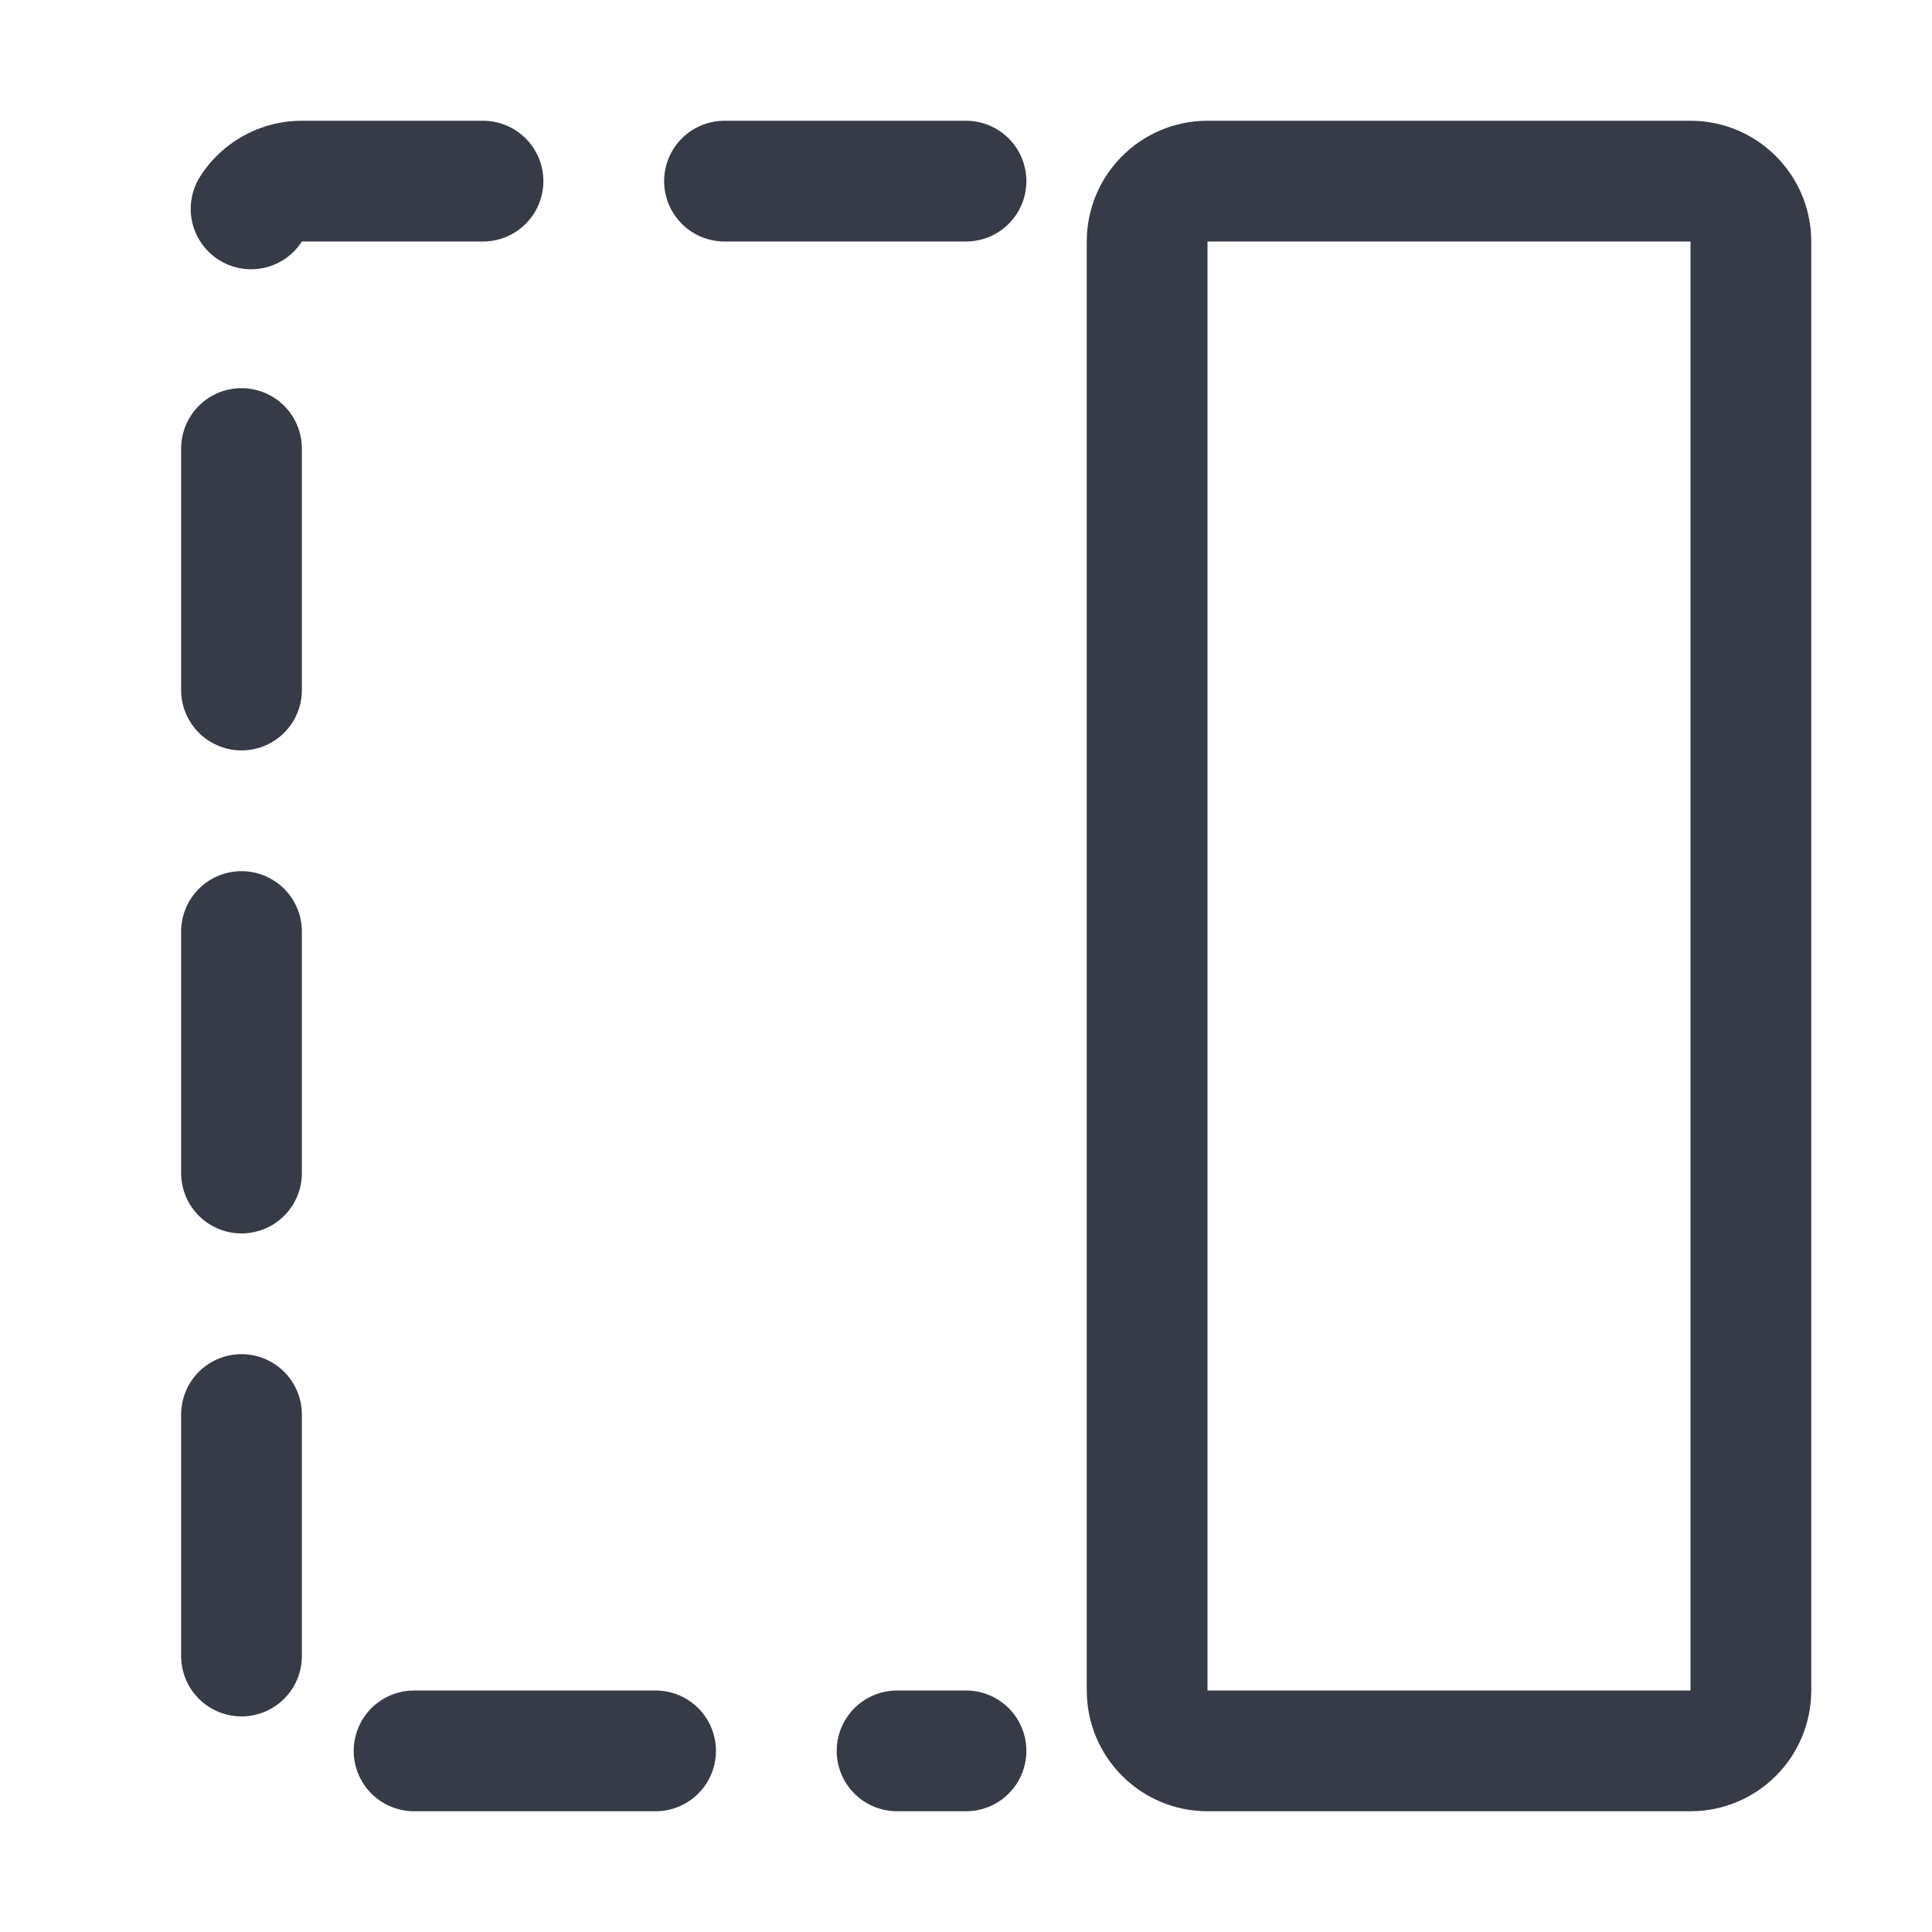
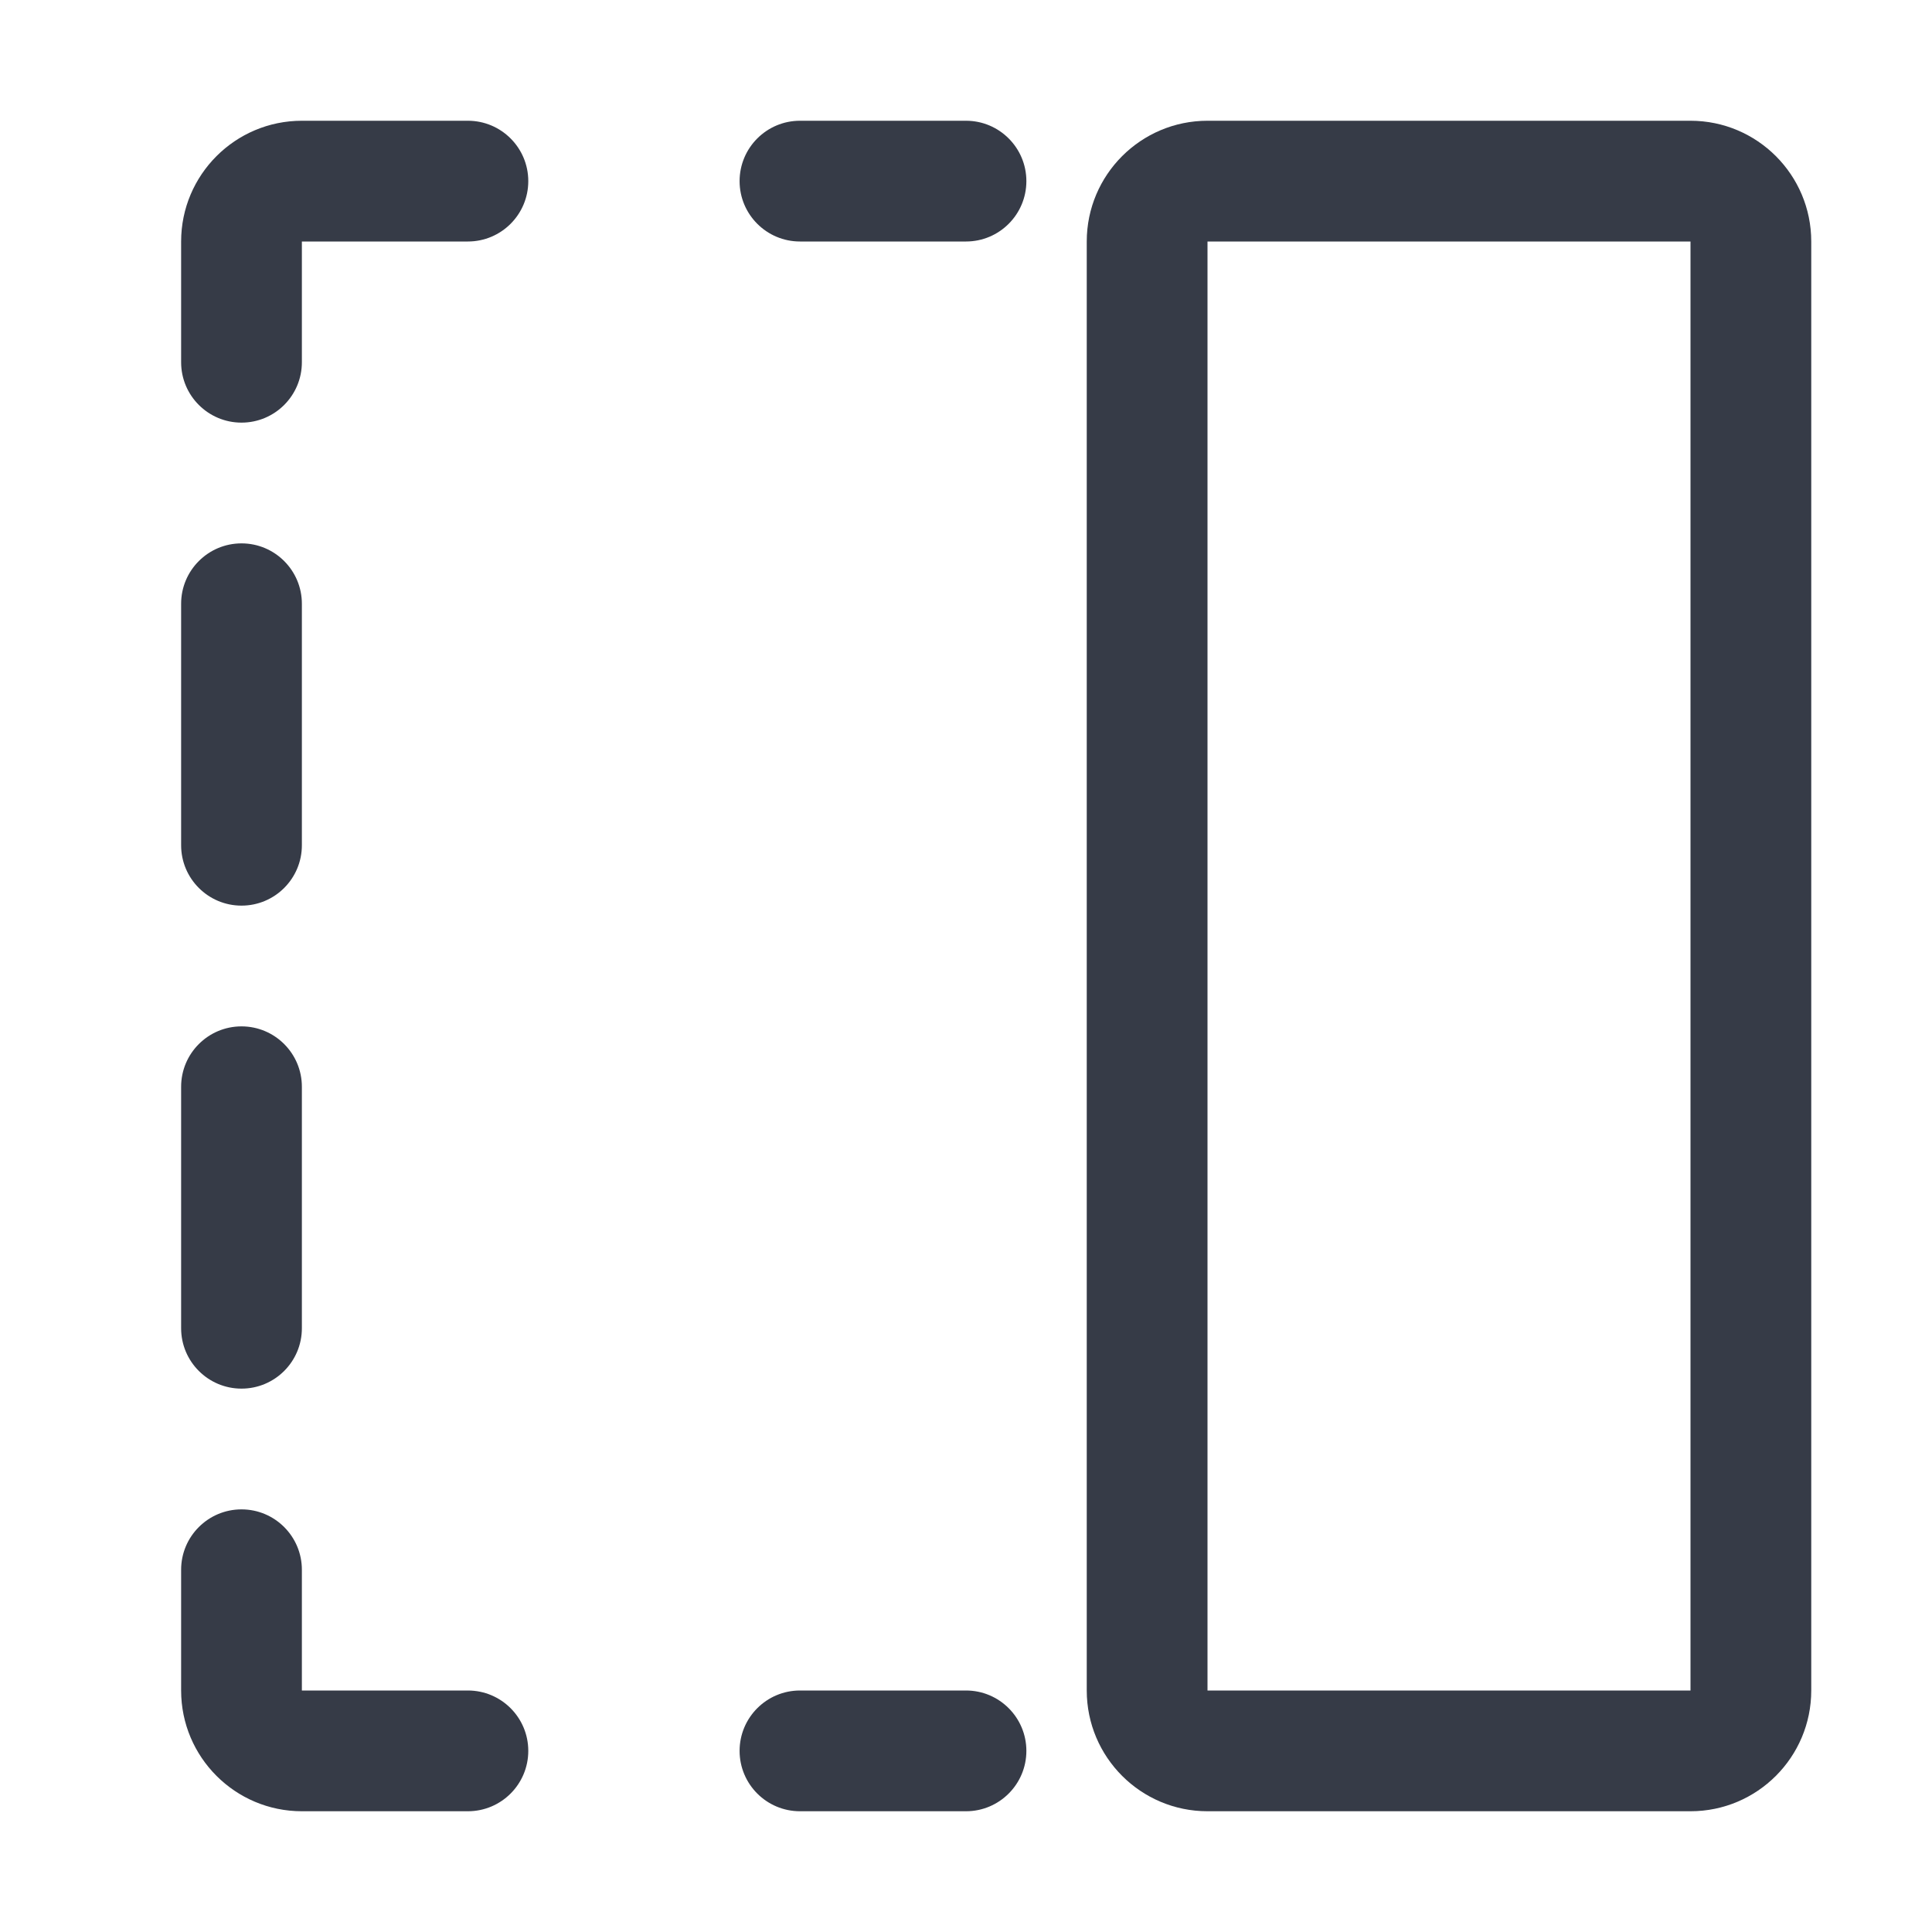
<svg xmlns="http://www.w3.org/2000/svg" width="16" height="16" viewBox="0 0 16 16" fill="none">
-   <path d="M8 1.5L2.5 1.5C2.224 1.5 2 1.724 2 2L2 14C2 14.276 2.224 14.5 2.5 14.5H8" stroke="#363B47" stroke-linecap="round" stroke-linejoin="round" stroke-dasharray="2 2" />
-   <path d="M14.5 2V14C14.5 14.276 14.276 14.5 14 14.5H10C9.724 14.5 9.5 14.276 9.5 14V2C9.5 1.724 9.724 1.5 10 1.5L14 1.5C14.276 1.5 14.5 1.724 14.5 2Z" stroke="#363B47" stroke-linecap="round" stroke-linejoin="round" />
+   <path fill-rule="evenodd" clip-rule="evenodd" d="M8.5 1.5C8.5 1.776 8.276 2 8 2H6.625C6.349 2 6.125 1.776 6.125 1.5C6.125 1.224 6.349 1 6.625 1H8C8.276 1 8.5 1.224 8.5 1.5ZM8.5 14.5C8.5 14.776 8.276 15 8 15H6.625C6.349 15 6.125 14.776 6.125 14.5C6.125 14.224 6.349 14 6.625 14H8C8.276 14 8.5 14.224 8.5 14.5ZM4.375 1.5C4.375 1.776 4.151 2 3.875 2H2.5V3C2.5 3.276 2.276 3.5 2 3.5C1.724 3.5 1.5 3.276 1.5 3V2C1.5 1.448 1.948 1 2.5 1H3.875C4.151 1 4.375 1.224 4.375 1.5ZM4.375 14.5C4.375 14.776 4.151 15 3.875 15H2.5C1.948 15 1.5 14.552 1.5 14V13C1.5 12.724 1.724 12.5 2 12.5C2.276 12.5 2.5 12.724 2.5 13V14H3.875C4.151 14 4.375 14.224 4.375 14.5ZM2 4.5C2.276 4.5 2.5 4.724 2.5 5V7C2.5 7.276 2.276 7.5 2 7.5C1.724 7.5 1.5 7.276 1.5 7V5C1.5 4.724 1.724 4.5 2 4.5ZM2 8.5C2.276 8.5 2.5 8.724 2.5 9V11C2.5 11.276 2.276 11.5 2 11.5C1.724 11.5 1.5 11.276 1.5 11V9C1.5 8.724 1.724 8.5 2 8.5Z" fill="#363B47" />
+   <path fill-rule="evenodd" clip-rule="evenodd" d="M14 14V2H10V14H14ZM15 2V14C15 14.552 14.552 15 14 15H10C9.448 15 9 14.552 9 14V2C9 1.448 9.448 1 10 1H14C14.552 1 15 1.448 15 2Z" fill="#363B47" />
</svg>
